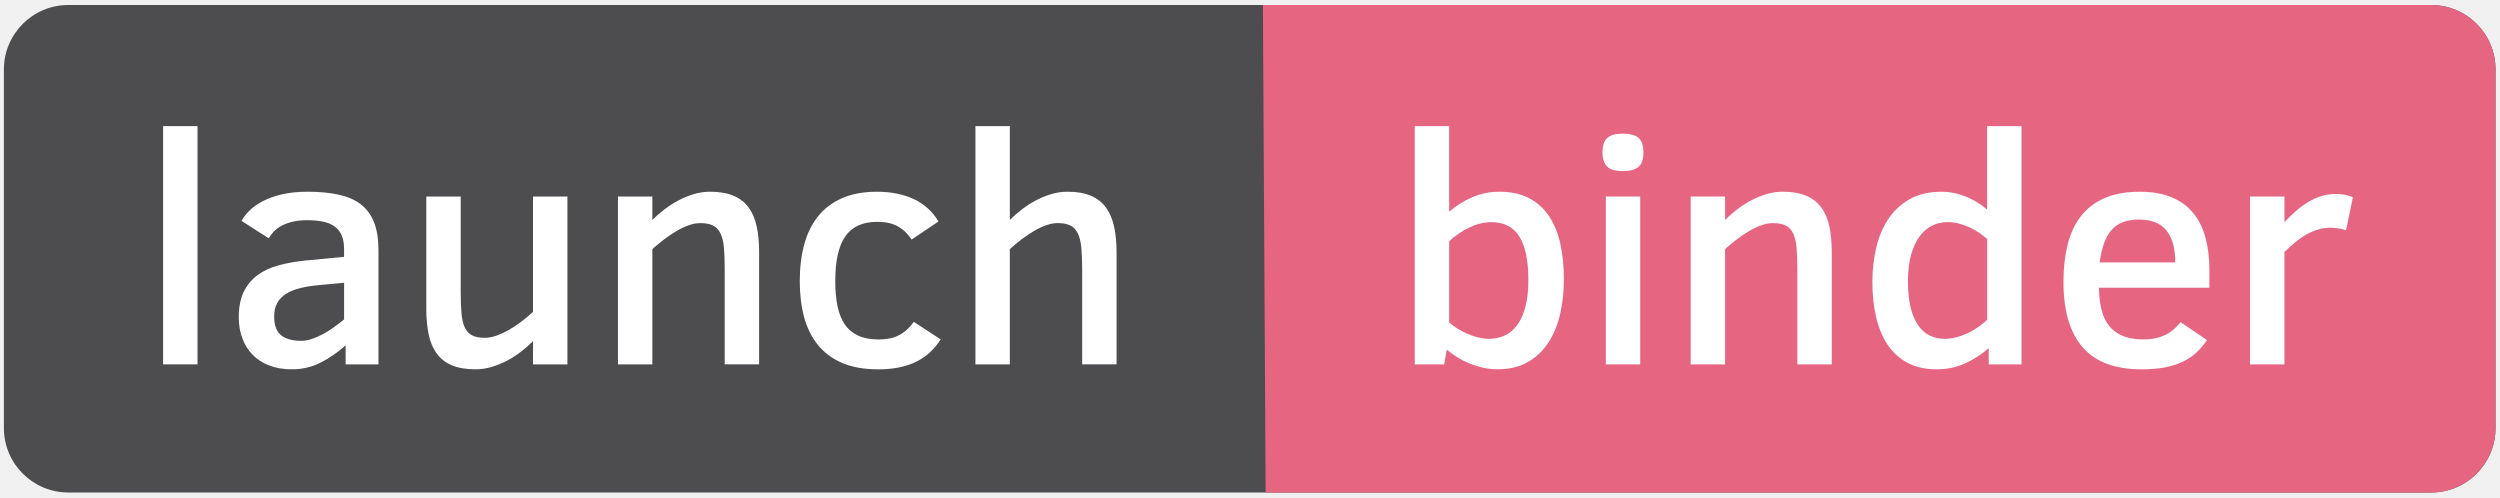
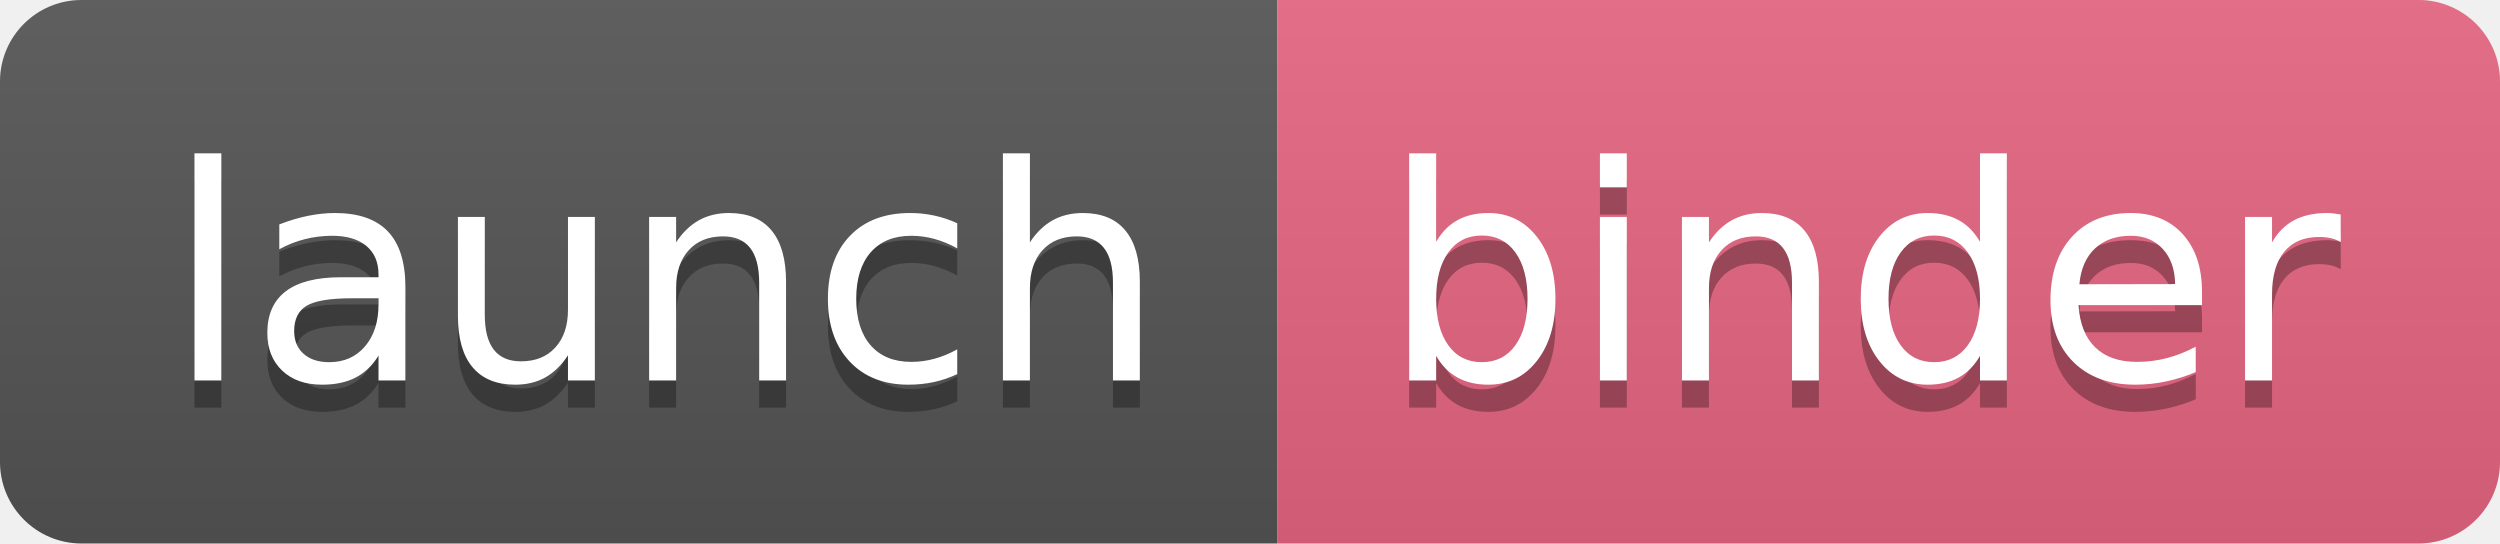
- <svg xmlns="http://www.w3.org/2000/svg" version="1.1" id="Layer_1" x="0px" y="0px" width="93.731px" height="18.653px" viewBox="0 0 93.731 18.653" enable-background="new 0 0 93.731 18.653" xml:space="preserve">
-   <path fill="#4D4D4F" d="M93.563,16.049c0,1.335-1.082,2.416-2.417,2.416H2.563c-1.334,0-2.417-1.081-2.417-2.416V2.604  c0-1.334,1.082-2.417,2.417-2.417h88.583c1.335,0,2.417,1.082,2.417,2.417V16.049z" />
-   <path fill="#E66581" d="M47.35,0.188h43.796c1.335,0,2.417,1.082,2.417,2.416v13.445c0,1.335-1.082,2.416-2.417,2.416H47.451" />
-   <g>
-     <path fill="#FFFFFF" d="M6.115,13.661V4.729h1.29v8.932H6.115z" />
-     <path fill="#FFFFFF" d="M12.959,13.661v-0.714c-0.296,0.265-0.608,0.48-0.938,0.648s-0.689,0.251-1.077,0.251   c-0.32,0-0.604-0.048-0.852-0.144c-0.248-0.096-0.456-0.23-0.624-0.404c-0.168-0.175-0.296-0.38-0.384-0.618   c-0.088-0.237-0.132-0.501-0.132-0.789c0-0.38,0.063-0.697,0.189-0.954c0.126-0.256,0.3-0.465,0.522-0.627s0.486-0.284,0.792-0.365   c0.306-0.082,0.641-0.142,1.005-0.178l1.44-0.138V9.335c0-0.208-0.031-0.381-0.093-0.518c-0.062-0.139-0.152-0.25-0.27-0.333   c-0.118-0.083-0.264-0.143-0.438-0.177c-0.174-0.034-0.371-0.051-0.591-0.051c-0.212,0-0.397,0.021-0.555,0.061   c-0.158,0.04-0.295,0.092-0.411,0.156c-0.116,0.063-0.212,0.137-0.288,0.219c-0.076,0.083-0.136,0.164-0.18,0.243L9.054,8.28   C9.13,8.144,9.235,8.011,9.369,7.881S9.67,7.635,9.87,7.533c0.2-0.102,0.437-0.185,0.711-0.249   c0.274-0.063,0.591-0.096,0.951-0.096c0.44,0,0.826,0.036,1.158,0.108c0.332,0.072,0.609,0.192,0.831,0.36s0.389,0.393,0.501,0.675   c0.112,0.282,0.168,0.632,0.168,1.053v4.277H12.959z M12.899,10.601L12,10.685c-0.275,0.024-0.521,0.062-0.734,0.114   s-0.394,0.124-0.54,0.217c-0.146,0.092-0.257,0.206-0.333,0.344c-0.076,0.139-0.114,0.308-0.114,0.508   c0,0.332,0.088,0.566,0.264,0.705c0.176,0.138,0.424,0.206,0.744,0.206c0.124,0,0.253-0.021,0.387-0.065   c0.134-0.044,0.27-0.103,0.408-0.174c0.138-0.072,0.276-0.157,0.414-0.255c0.138-0.099,0.273-0.201,0.405-0.31V10.601z" />
-     <path fill="#FFFFFF" d="M19.984,13.661v-0.869c-0.14,0.14-0.293,0.273-0.459,0.401s-0.342,0.24-0.527,0.336   c-0.187,0.096-0.378,0.173-0.576,0.231c-0.198,0.058-0.397,0.086-0.597,0.086c-0.352,0-0.646-0.049-0.882-0.149   c-0.236-0.1-0.425-0.247-0.567-0.44c-0.142-0.194-0.243-0.433-0.303-0.714c-0.06-0.282-0.09-0.604-0.09-0.969V7.369h1.29v3.587   c0,0.315,0.01,0.582,0.03,0.801c0.02,0.218,0.062,0.394,0.126,0.528c0.064,0.134,0.156,0.23,0.276,0.291   c0.12,0.06,0.278,0.09,0.474,0.09c0.131,0,0.273-0.026,0.422-0.078c0.15-0.052,0.304-0.122,0.462-0.21   c0.158-0.088,0.315-0.191,0.471-0.31c0.156-0.118,0.306-0.243,0.45-0.375V7.369h1.29v6.292H19.984z" />
-     <path fill="#FFFFFF" d="M27.171,13.661v-3.587c0-0.312-0.01-0.577-0.03-0.795c-0.02-0.217-0.063-0.394-0.129-0.53   c-0.066-0.136-0.159-0.234-0.279-0.294c-0.12-0.06-0.28-0.09-0.48-0.09c-0.132,0-0.273,0.026-0.423,0.078   c-0.15,0.052-0.302,0.123-0.456,0.213c-0.154,0.09-0.309,0.193-0.465,0.312c-0.156,0.118-0.306,0.241-0.45,0.369v4.325h-1.29V7.369   h1.29v0.875c0.136-0.136,0.288-0.267,0.456-0.396c0.168-0.128,0.345-0.241,0.531-0.339s0.378-0.176,0.576-0.234   c0.198-0.058,0.397-0.087,0.597-0.087c0.352,0,0.646,0.05,0.882,0.15c0.236,0.1,0.425,0.247,0.567,0.441   c0.142,0.194,0.243,0.432,0.303,0.714c0.061,0.282,0.09,0.604,0.09,0.968v4.199H27.171z" />
-     <path fill="#FFFFFF" d="M35.27,12.725c-0.112,0.172-0.24,0.327-0.384,0.465c-0.144,0.139-0.311,0.256-0.501,0.354   c-0.189,0.099-0.406,0.174-0.647,0.226c-0.242,0.052-0.513,0.077-0.813,0.077c-0.528,0-0.978-0.079-1.35-0.239   s-0.676-0.386-0.912-0.678c-0.236-0.292-0.408-0.64-0.516-1.044s-0.162-0.853-0.162-1.344c0-0.512,0.057-0.976,0.171-1.389   c0.114-0.414,0.289-0.765,0.525-1.056c0.236-0.29,0.536-0.513,0.9-0.671c0.364-0.158,0.796-0.237,1.295-0.237   c0.532,0,0.994,0.092,1.386,0.276s0.7,0.464,0.924,0.839l-1.008,0.678c-0.14-0.216-0.312-0.381-0.516-0.495   c-0.204-0.114-0.462-0.17-0.773-0.17c-0.541,0-0.938,0.178-1.191,0.536c-0.254,0.358-0.382,0.921-0.382,1.689   c0,0.353,0.028,0.664,0.084,0.936c0.056,0.272,0.147,0.5,0.273,0.684c0.126,0.185,0.293,0.324,0.501,0.42   c0.208,0.097,0.462,0.145,0.762,0.145c0.14,0,0.271-0.011,0.393-0.033c0.122-0.021,0.237-0.059,0.345-0.111   c0.108-0.052,0.21-0.119,0.306-0.203c0.096-0.084,0.19-0.188,0.282-0.312L35.27,12.725z" />
-     <path fill="#FFFFFF" d="M40.573,13.661v-3.587c0-0.315-0.012-0.583-0.033-0.801c-0.022-0.218-0.066-0.395-0.132-0.528   c-0.065-0.134-0.159-0.231-0.279-0.291c-0.12-0.06-0.278-0.09-0.474-0.09c-0.133,0-0.273,0.026-0.423,0.078   c-0.149,0.052-0.302,0.123-0.456,0.213c-0.154,0.09-0.309,0.193-0.465,0.312c-0.156,0.118-0.306,0.241-0.45,0.369v4.325h-1.29   V4.729h1.29v3.515c0.136-0.136,0.288-0.267,0.455-0.396c0.168-0.128,0.345-0.241,0.532-0.339c0.186-0.098,0.378-0.176,0.576-0.234   c0.197-0.058,0.396-0.087,0.596-0.087c0.349,0,0.641,0.05,0.877,0.15c0.235,0.1,0.424,0.247,0.566,0.441   c0.142,0.194,0.244,0.432,0.307,0.714c0.061,0.282,0.093,0.604,0.093,0.968v4.199H40.573z" />
+ <svg xmlns="http://www.w3.org/2000/svg" width="92" height="20">
+   <linearGradient id="b" x2="0" y2="100%">
+     <stop offset="0" stop-color="#bbb" stop-opacity=".1" />
+     <stop offset="1" stop-opacity=".1" />
+   </linearGradient>
+   <clipPath id="a">
+     <rect width="92" height="20" rx="3" fill="#fff" />
+   </clipPath>
+   <g clip-path="url(#a)">
+     <path fill="#555" d="M0 0h47v20H0z" />
+     <path fill="#E66581" d="M47 0h45v20H47z" />
+     <path fill="url(#b)" d="M0 0h92v20H0z" />
  </g>
-   <g>
-     <path fill="#FFFFFF" d="M58.634,10.47c0,0.451-0.046,0.882-0.138,1.29c-0.092,0.407-0.238,0.766-0.438,1.075   c-0.2,0.311-0.458,0.558-0.774,0.738c-0.315,0.183-0.698,0.273-1.146,0.273c-0.179,0-0.358-0.021-0.536-0.06   c-0.178-0.041-0.35-0.095-0.513-0.162c-0.164-0.067-0.317-0.147-0.462-0.237s-0.272-0.183-0.385-0.278l-0.096,0.552h-1.104V4.729   h1.29v3.21c0.248-0.217,0.531-0.396,0.852-0.538s0.666-0.213,1.038-0.213c0.424,0,0.788,0.078,1.092,0.234   c0.304,0.156,0.554,0.377,0.75,0.663c0.195,0.287,0.34,0.631,0.432,1.035S58.634,9.974,58.634,10.47z M57.302,10.494   c0-0.719-0.111-1.26-0.335-1.622c-0.225-0.362-0.578-0.543-1.062-0.543c-0.14,0-0.281,0.02-0.426,0.057   c-0.145,0.038-0.283,0.09-0.417,0.156c-0.134,0.066-0.263,0.142-0.387,0.229c-0.124,0.085-0.238,0.176-0.342,0.272v3.049   c0.096,0.083,0.204,0.162,0.324,0.236c0.119,0.073,0.245,0.14,0.377,0.194c0.133,0.057,0.267,0.101,0.402,0.133   c0.136,0.031,0.269,0.049,0.396,0.049c0.204,0,0.396-0.041,0.575-0.122c0.181-0.078,0.336-0.207,0.469-0.384   c0.131-0.176,0.235-0.402,0.312-0.683C57.265,11.235,57.302,10.895,57.302,10.494z" />
-     <path fill="#FFFFFF" d="M61.616,5.713c0,0.264-0.063,0.447-0.189,0.549c-0.125,0.102-0.32,0.153-0.585,0.153   c-0.288,0-0.486-0.06-0.596-0.18c-0.11-0.12-0.165-0.294-0.165-0.522c0-0.249,0.058-0.427,0.174-0.537   c0.115-0.11,0.312-0.165,0.587-0.165c0.276,0,0.475,0.054,0.595,0.162C61.555,5.281,61.616,5.46,61.616,5.713z M60.206,13.662   V7.369h1.29v6.293H60.206z" />
-     <path fill="#FFFFFF" d="M67.387,13.662v-3.588c0-0.312-0.01-0.576-0.03-0.795c-0.02-0.218-0.062-0.395-0.129-0.531   c-0.065-0.136-0.158-0.233-0.279-0.293c-0.119-0.061-0.279-0.09-0.479-0.09c-0.132,0-0.272,0.026-0.422,0.078   c-0.15,0.052-0.303,0.123-0.457,0.213c-0.153,0.09-0.309,0.194-0.465,0.312c-0.155,0.118-0.306,0.241-0.449,0.368v4.326h-1.29   V7.369h1.29v0.875c0.136-0.135,0.287-0.267,0.455-0.396c0.168-0.128,0.346-0.241,0.531-0.339c0.187-0.098,0.378-0.176,0.576-0.234   c0.197-0.058,0.396-0.087,0.597-0.087c0.352,0,0.646,0.05,0.882,0.15c0.236,0.1,0.425,0.247,0.566,0.441   c0.143,0.194,0.243,0.432,0.304,0.714c0.06,0.283,0.09,0.605,0.09,0.968v4.2H67.387z" />
-     <path fill="#FFFFFF" d="M74.562,13.662V13.05c-0.26,0.23-0.553,0.423-0.878,0.572c-0.327,0.149-0.684,0.225-1.071,0.225   c-0.425,0-0.788-0.082-1.092-0.242c-0.304-0.162-0.554-0.39-0.75-0.681c-0.195-0.293-0.34-0.639-0.432-1.039   c-0.092-0.399-0.139-0.84-0.139-1.319c0-0.433,0.047-0.851,0.139-1.257s0.24-0.766,0.446-1.079   c0.206-0.315,0.473-0.566,0.801-0.756s0.728-0.285,1.2-0.285c0.312,0,0.618,0.061,0.921,0.183c0.302,0.123,0.567,0.285,0.795,0.489   V4.729h1.289v8.933H74.562z M74.502,8.958c-0.096-0.083-0.201-0.164-0.315-0.24s-0.235-0.143-0.362-0.201   c-0.128-0.058-0.261-0.104-0.396-0.138s-0.273-0.051-0.414-0.051c-0.199,0-0.39,0.043-0.569,0.129   c-0.18,0.086-0.337,0.219-0.471,0.399c-0.134,0.179-0.241,0.409-0.321,0.688c-0.08,0.278-0.12,0.61-0.12,0.999   c0,0.703,0.117,1.239,0.352,1.607c0.233,0.368,0.579,0.553,1.034,0.553c0.144,0,0.289-0.02,0.435-0.059   c0.146-0.038,0.287-0.09,0.424-0.156c0.136-0.065,0.266-0.142,0.39-0.228c0.124-0.085,0.235-0.177,0.336-0.272V8.958z" />
-     <path fill="#FFFFFF" d="M78.695,10.788c0.004,0.316,0.037,0.595,0.1,0.837c0.062,0.242,0.158,0.443,0.291,0.605   c0.132,0.162,0.303,0.285,0.513,0.37c0.21,0.083,0.469,0.126,0.777,0.126c0.287,0,0.542-0.049,0.764-0.148   c0.223-0.098,0.428-0.264,0.615-0.5l0.99,0.672c-0.12,0.181-0.254,0.338-0.402,0.474c-0.147,0.137-0.319,0.25-0.516,0.343   c-0.196,0.091-0.419,0.162-0.669,0.209c-0.25,0.049-0.535,0.072-0.855,0.072c-1.003,0-1.744-0.276-2.222-0.83   c-0.479-0.554-0.717-1.372-0.717-2.451c0-0.508,0.051-0.97,0.153-1.383c0.101-0.414,0.266-0.77,0.491-1.065   c0.226-0.296,0.521-0.525,0.885-0.687c0.364-0.162,0.811-0.243,1.338-0.243c0.468,0,0.867,0.07,1.196,0.21   c0.331,0.14,0.6,0.338,0.808,0.594c0.208,0.256,0.359,0.564,0.456,0.923c0.096,0.36,0.144,0.759,0.144,1.194v0.678H78.695z    M81.556,9.84c0-0.525-0.109-0.923-0.329-1.197c-0.221-0.274-0.566-0.412-1.038-0.412c-0.24,0-0.444,0.036-0.614,0.105   c-0.17,0.071-0.312,0.173-0.427,0.31c-0.114,0.135-0.204,0.304-0.272,0.503s-0.12,0.43-0.156,0.69H81.556z" />
-     <path fill="#FFFFFF" d="M87.958,8.634c-0.063-0.024-0.147-0.046-0.248-0.066c-0.103-0.02-0.207-0.03-0.315-0.03   c-0.177,0-0.343,0.023-0.498,0.072c-0.156,0.047-0.306,0.113-0.447,0.195c-0.143,0.082-0.279,0.178-0.41,0.291   c-0.133,0.112-0.263,0.229-0.391,0.354v4.211h-1.29V7.369h1.29v0.959c0.137-0.144,0.276-0.279,0.42-0.408   c0.145-0.127,0.295-0.24,0.453-0.335c0.157-0.096,0.323-0.172,0.495-0.228s0.354-0.084,0.546-0.084   c0.147,0,0.274,0.011,0.381,0.033c0.105,0.022,0.196,0.053,0.272,0.093L87.958,8.634z" />
+   <g fill="#fff" text-anchor="middle" font-family="DejaVu Sans,Verdana,Geneva,sans-serif" font-size="110">
+     <text x="245" y="150" fill="#010101" fill-opacity=".3" transform="scale(.1)" textLength="370">launch</text>
+     <text x="245" y="140" transform="scale(.1)" textLength="370">launch</text>
+     <text x="685" y="150" fill="#010101" fill-opacity=".3" transform="scale(.1)" textLength="350">binder</text>
+     <text x="685" y="140" transform="scale(.1)" textLength="350">binder</text>
  </g>
</svg>
